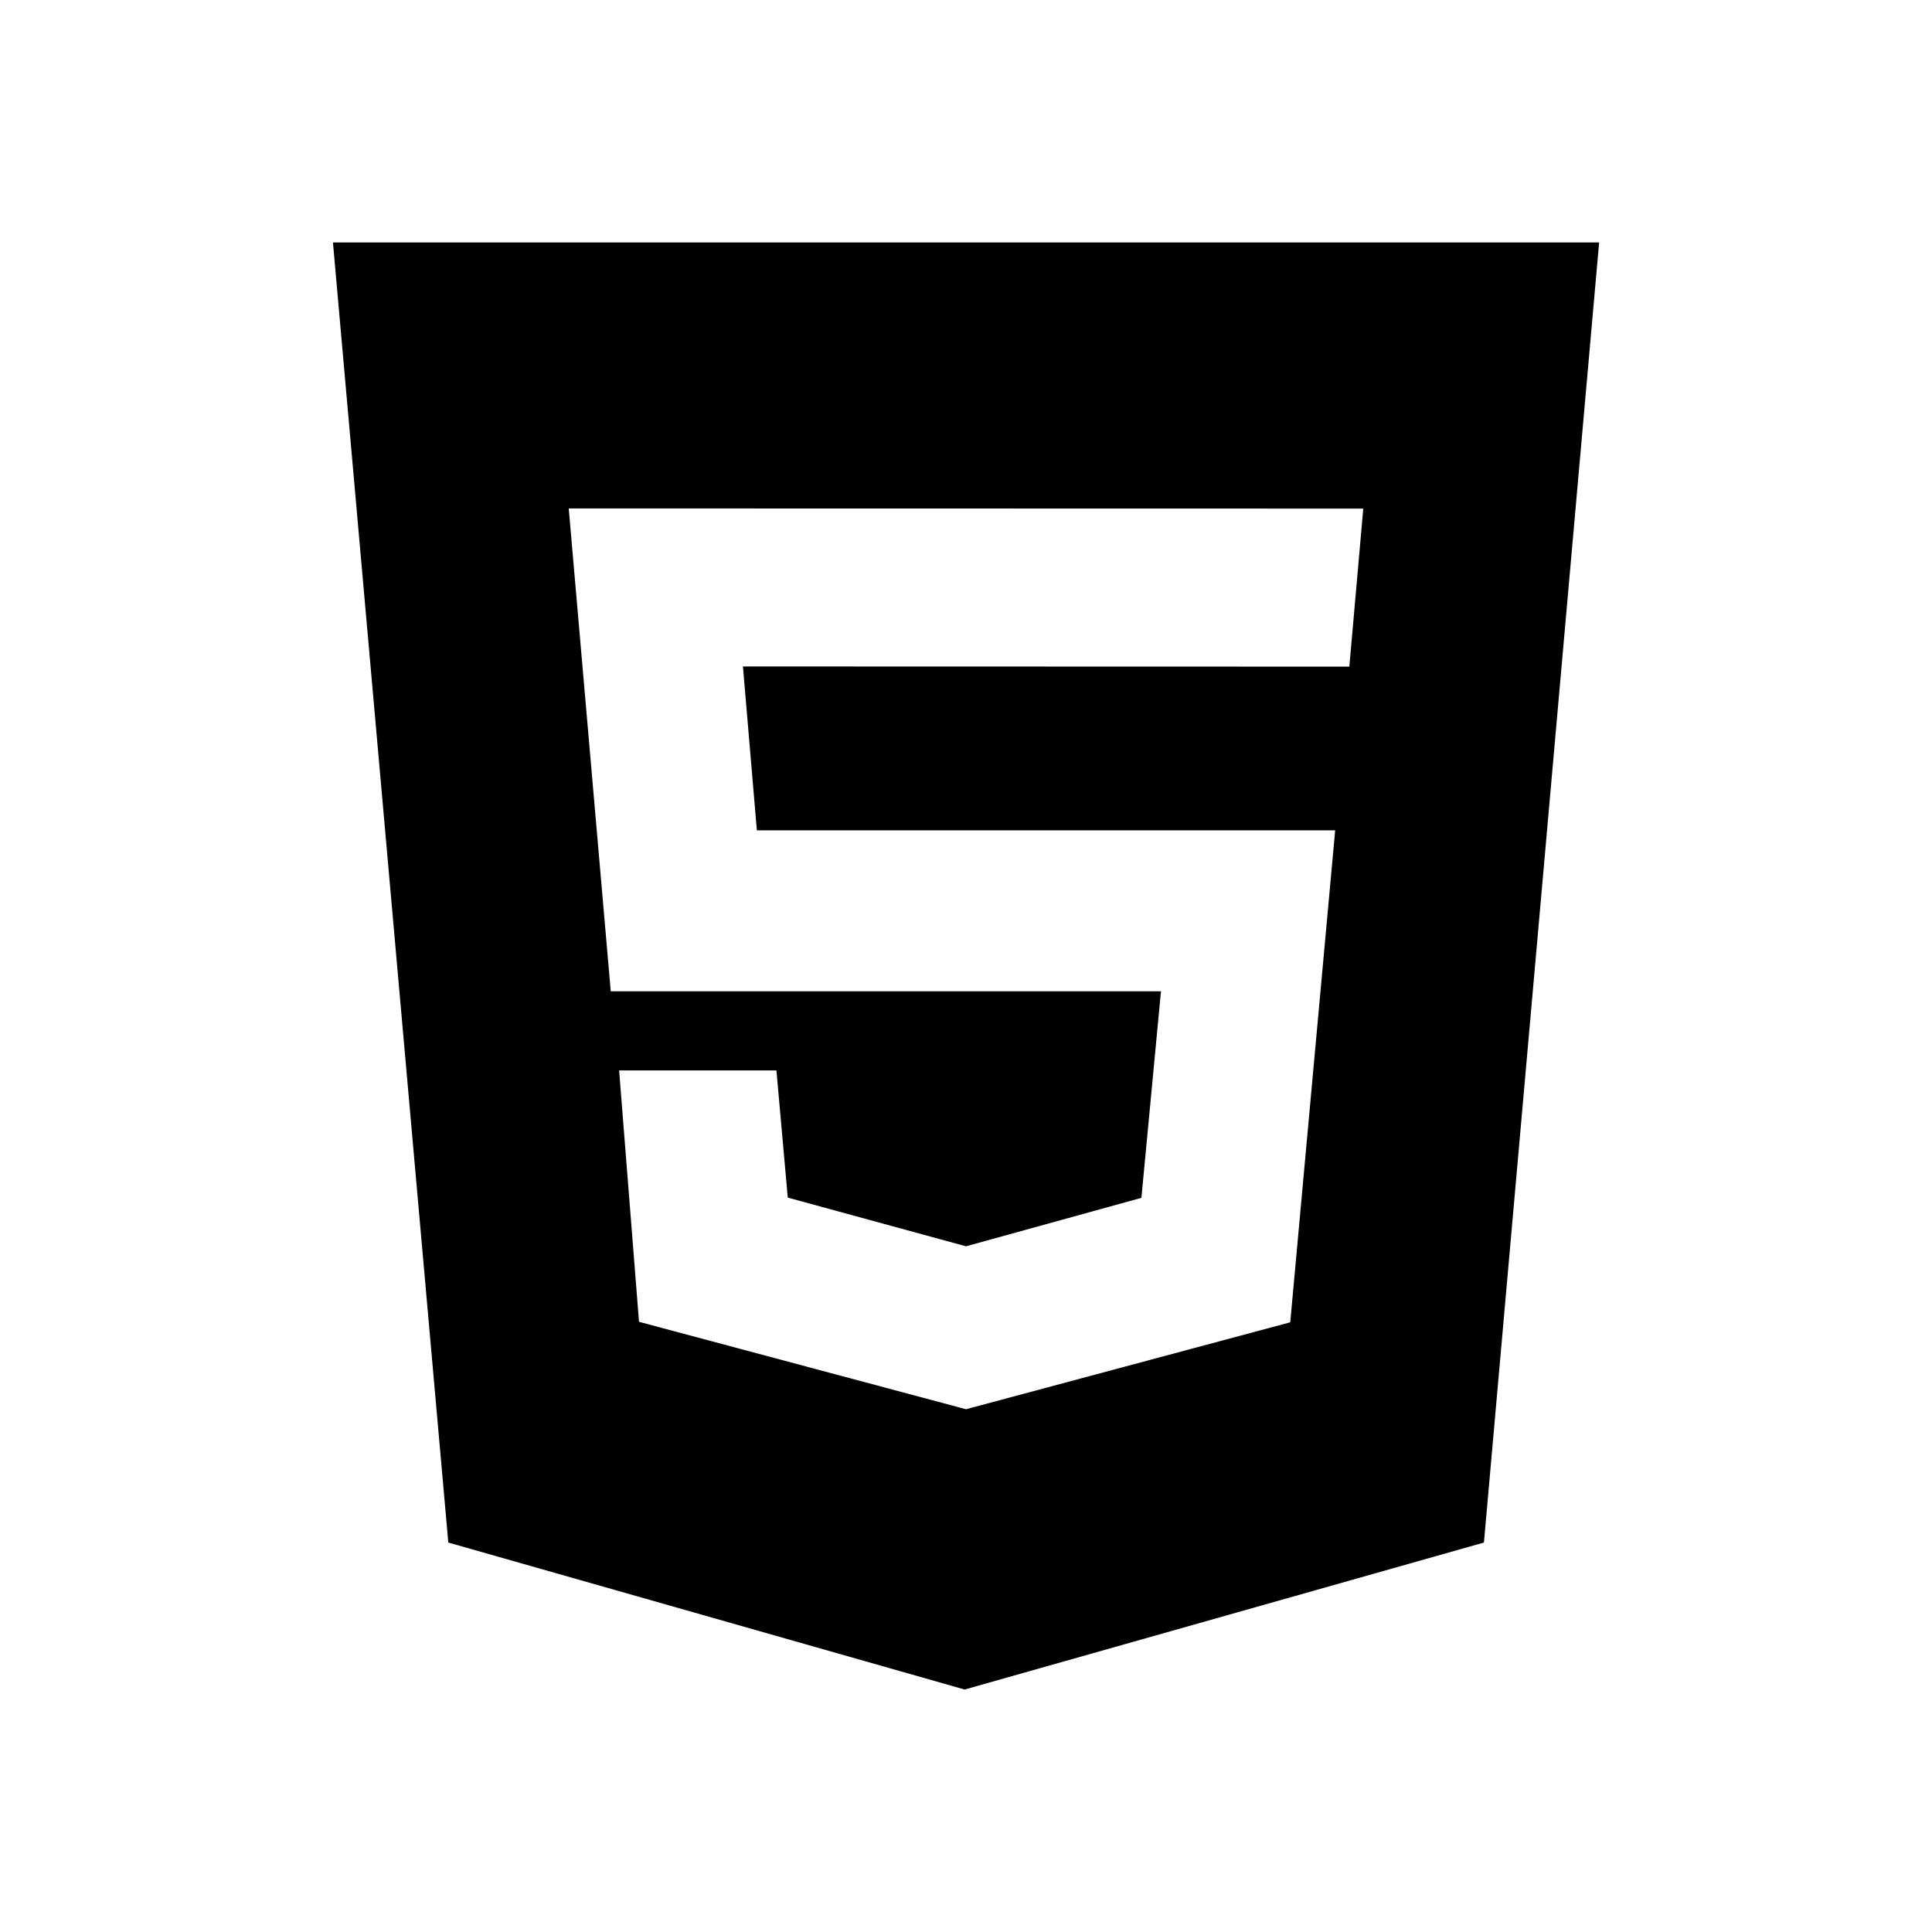
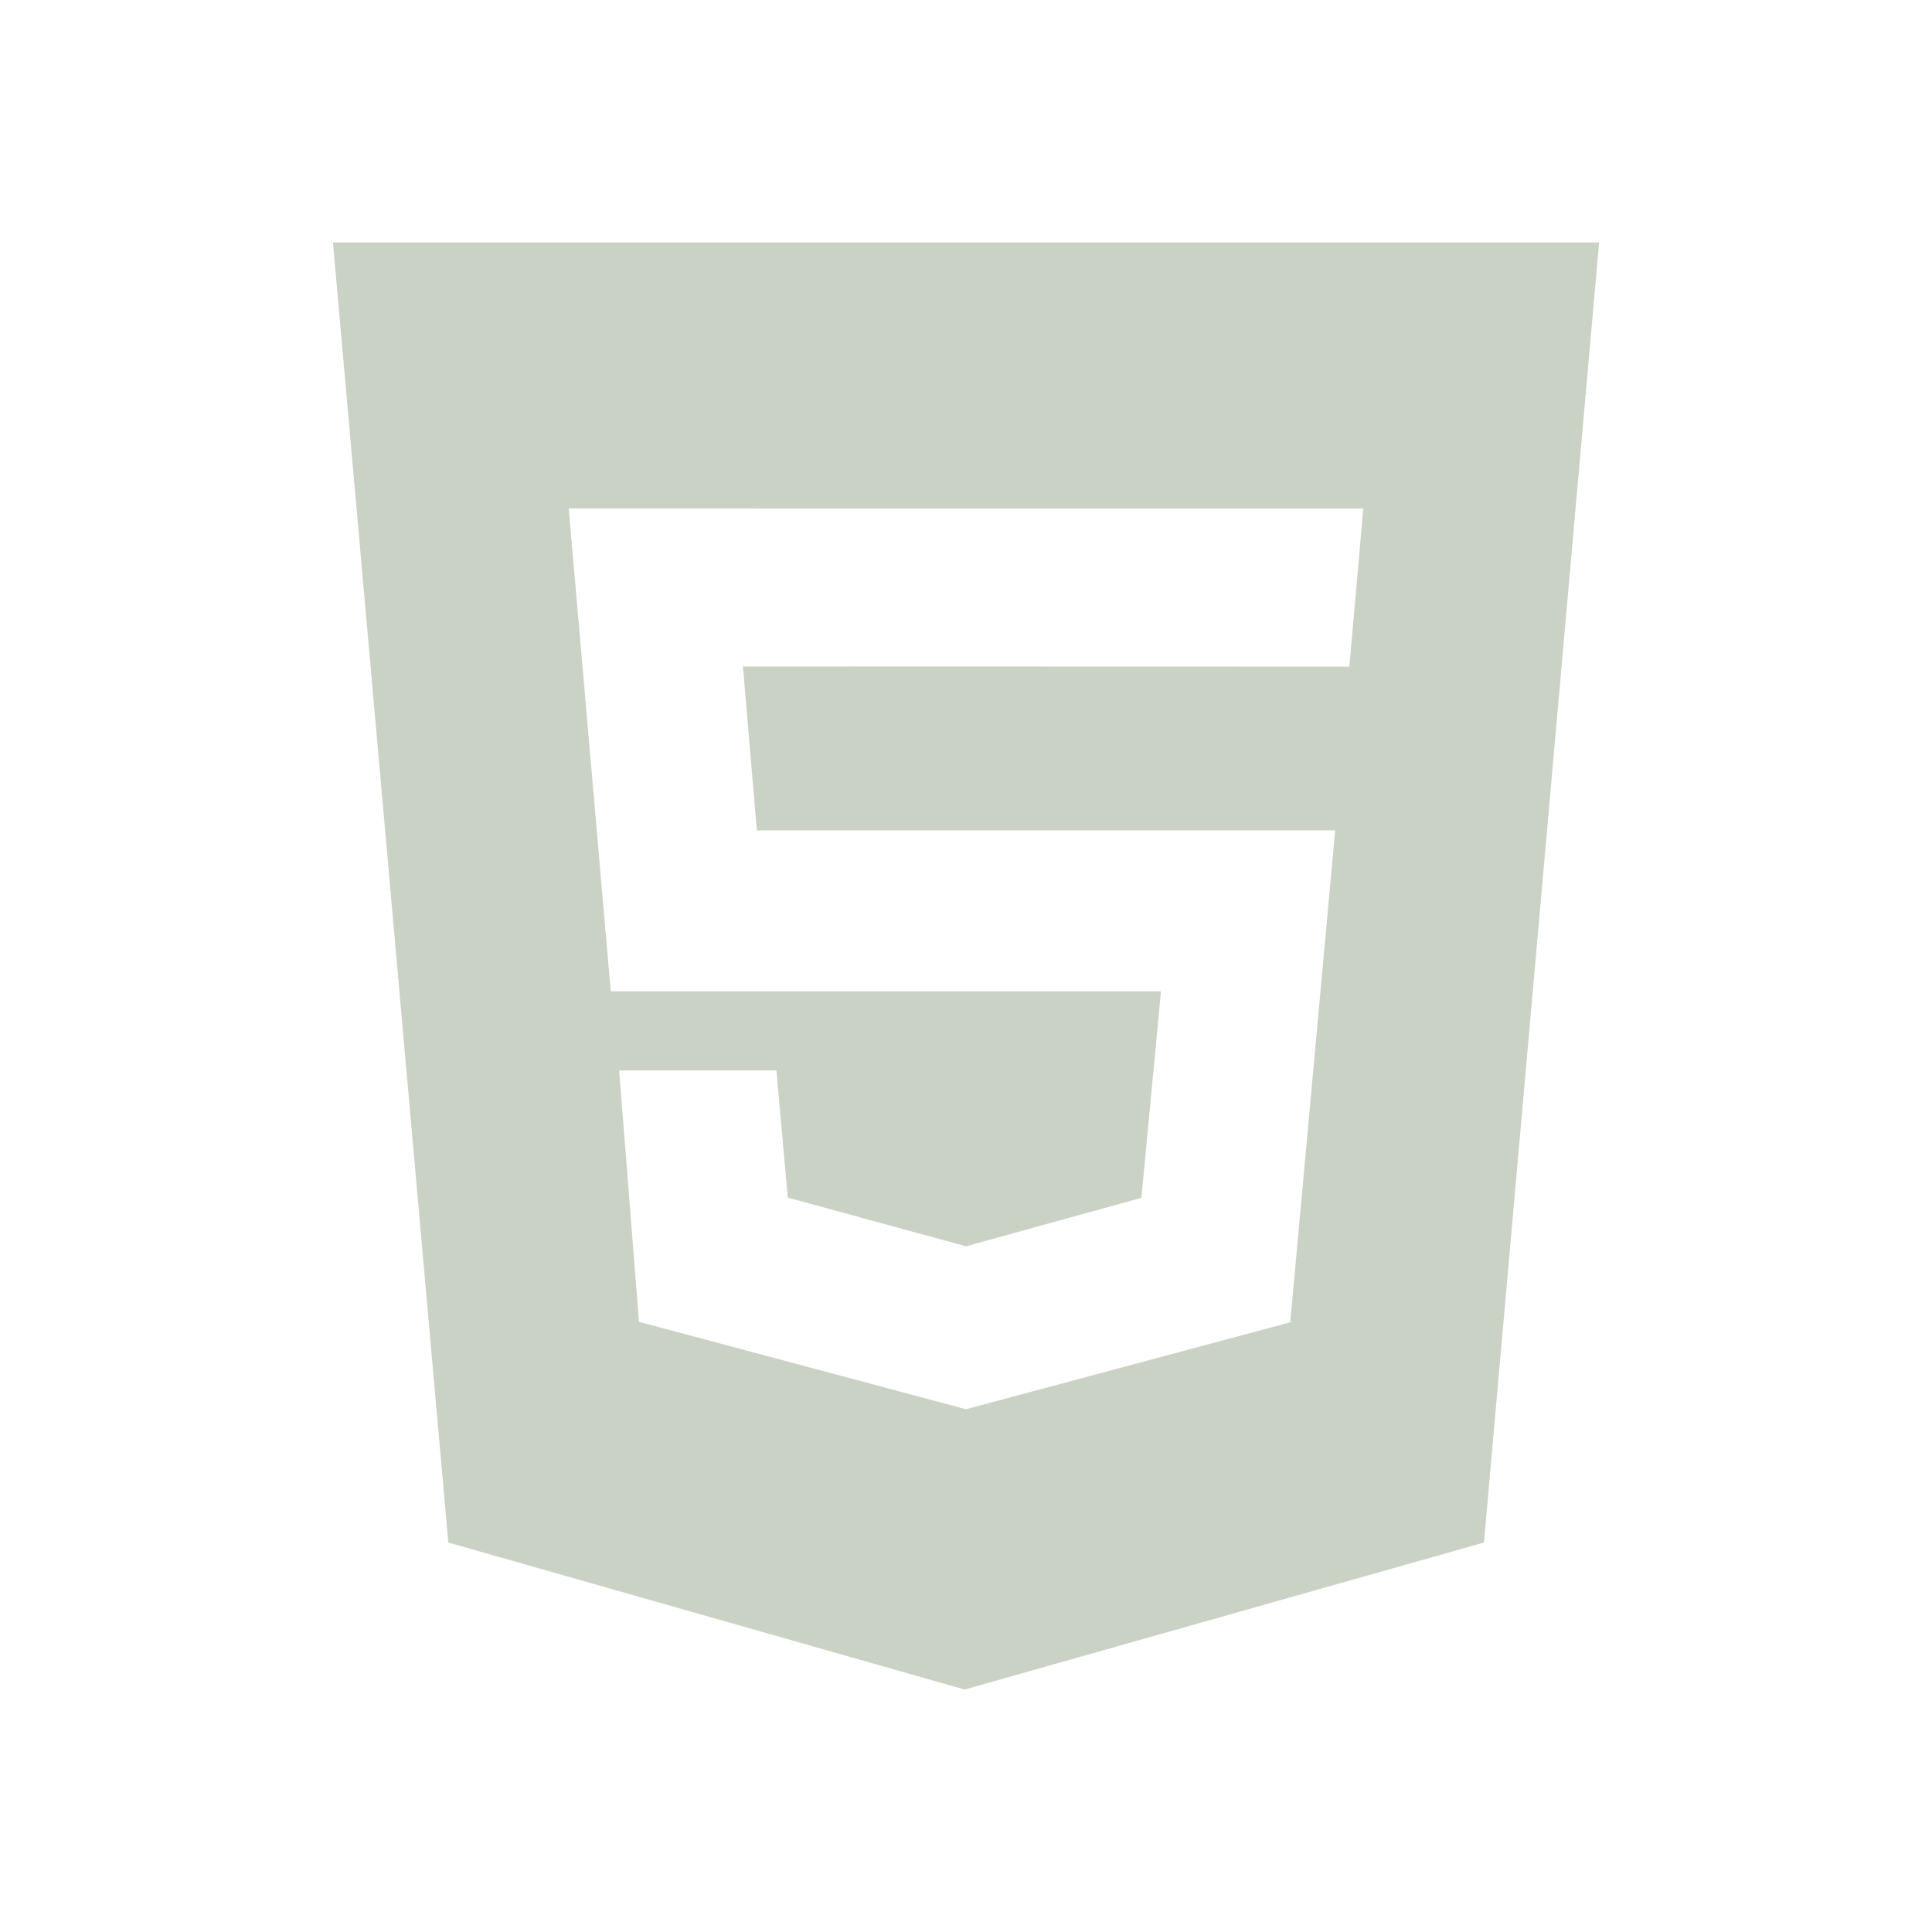
- <svg xmlns="http://www.w3.org/2000/svg" width="24" height="24" style="fill: rgba(0, 0, 0, 1);transform: ;msFilter:;">
+ <svg xmlns="http://www.w3.org/2000/svg" width="24" height="24" style="fill: #cad2c5;transform: ;msFilter:;">
  <path d="M4.136 3.012h15.729l-1.431 16.15-6.451 1.826-6.414-1.826-1.433-16.15zm5.266 7.302-.173-2.035 7.533.002.173-1.963-9.87-.002.522 5.998h6.835l-.243 2.566-2.179.602-2.214-.605-.141-1.58H7.691l.247 3.123L12 17.506l4.028-1.08.558-6.111H9.402v-.001z" />
</svg>
